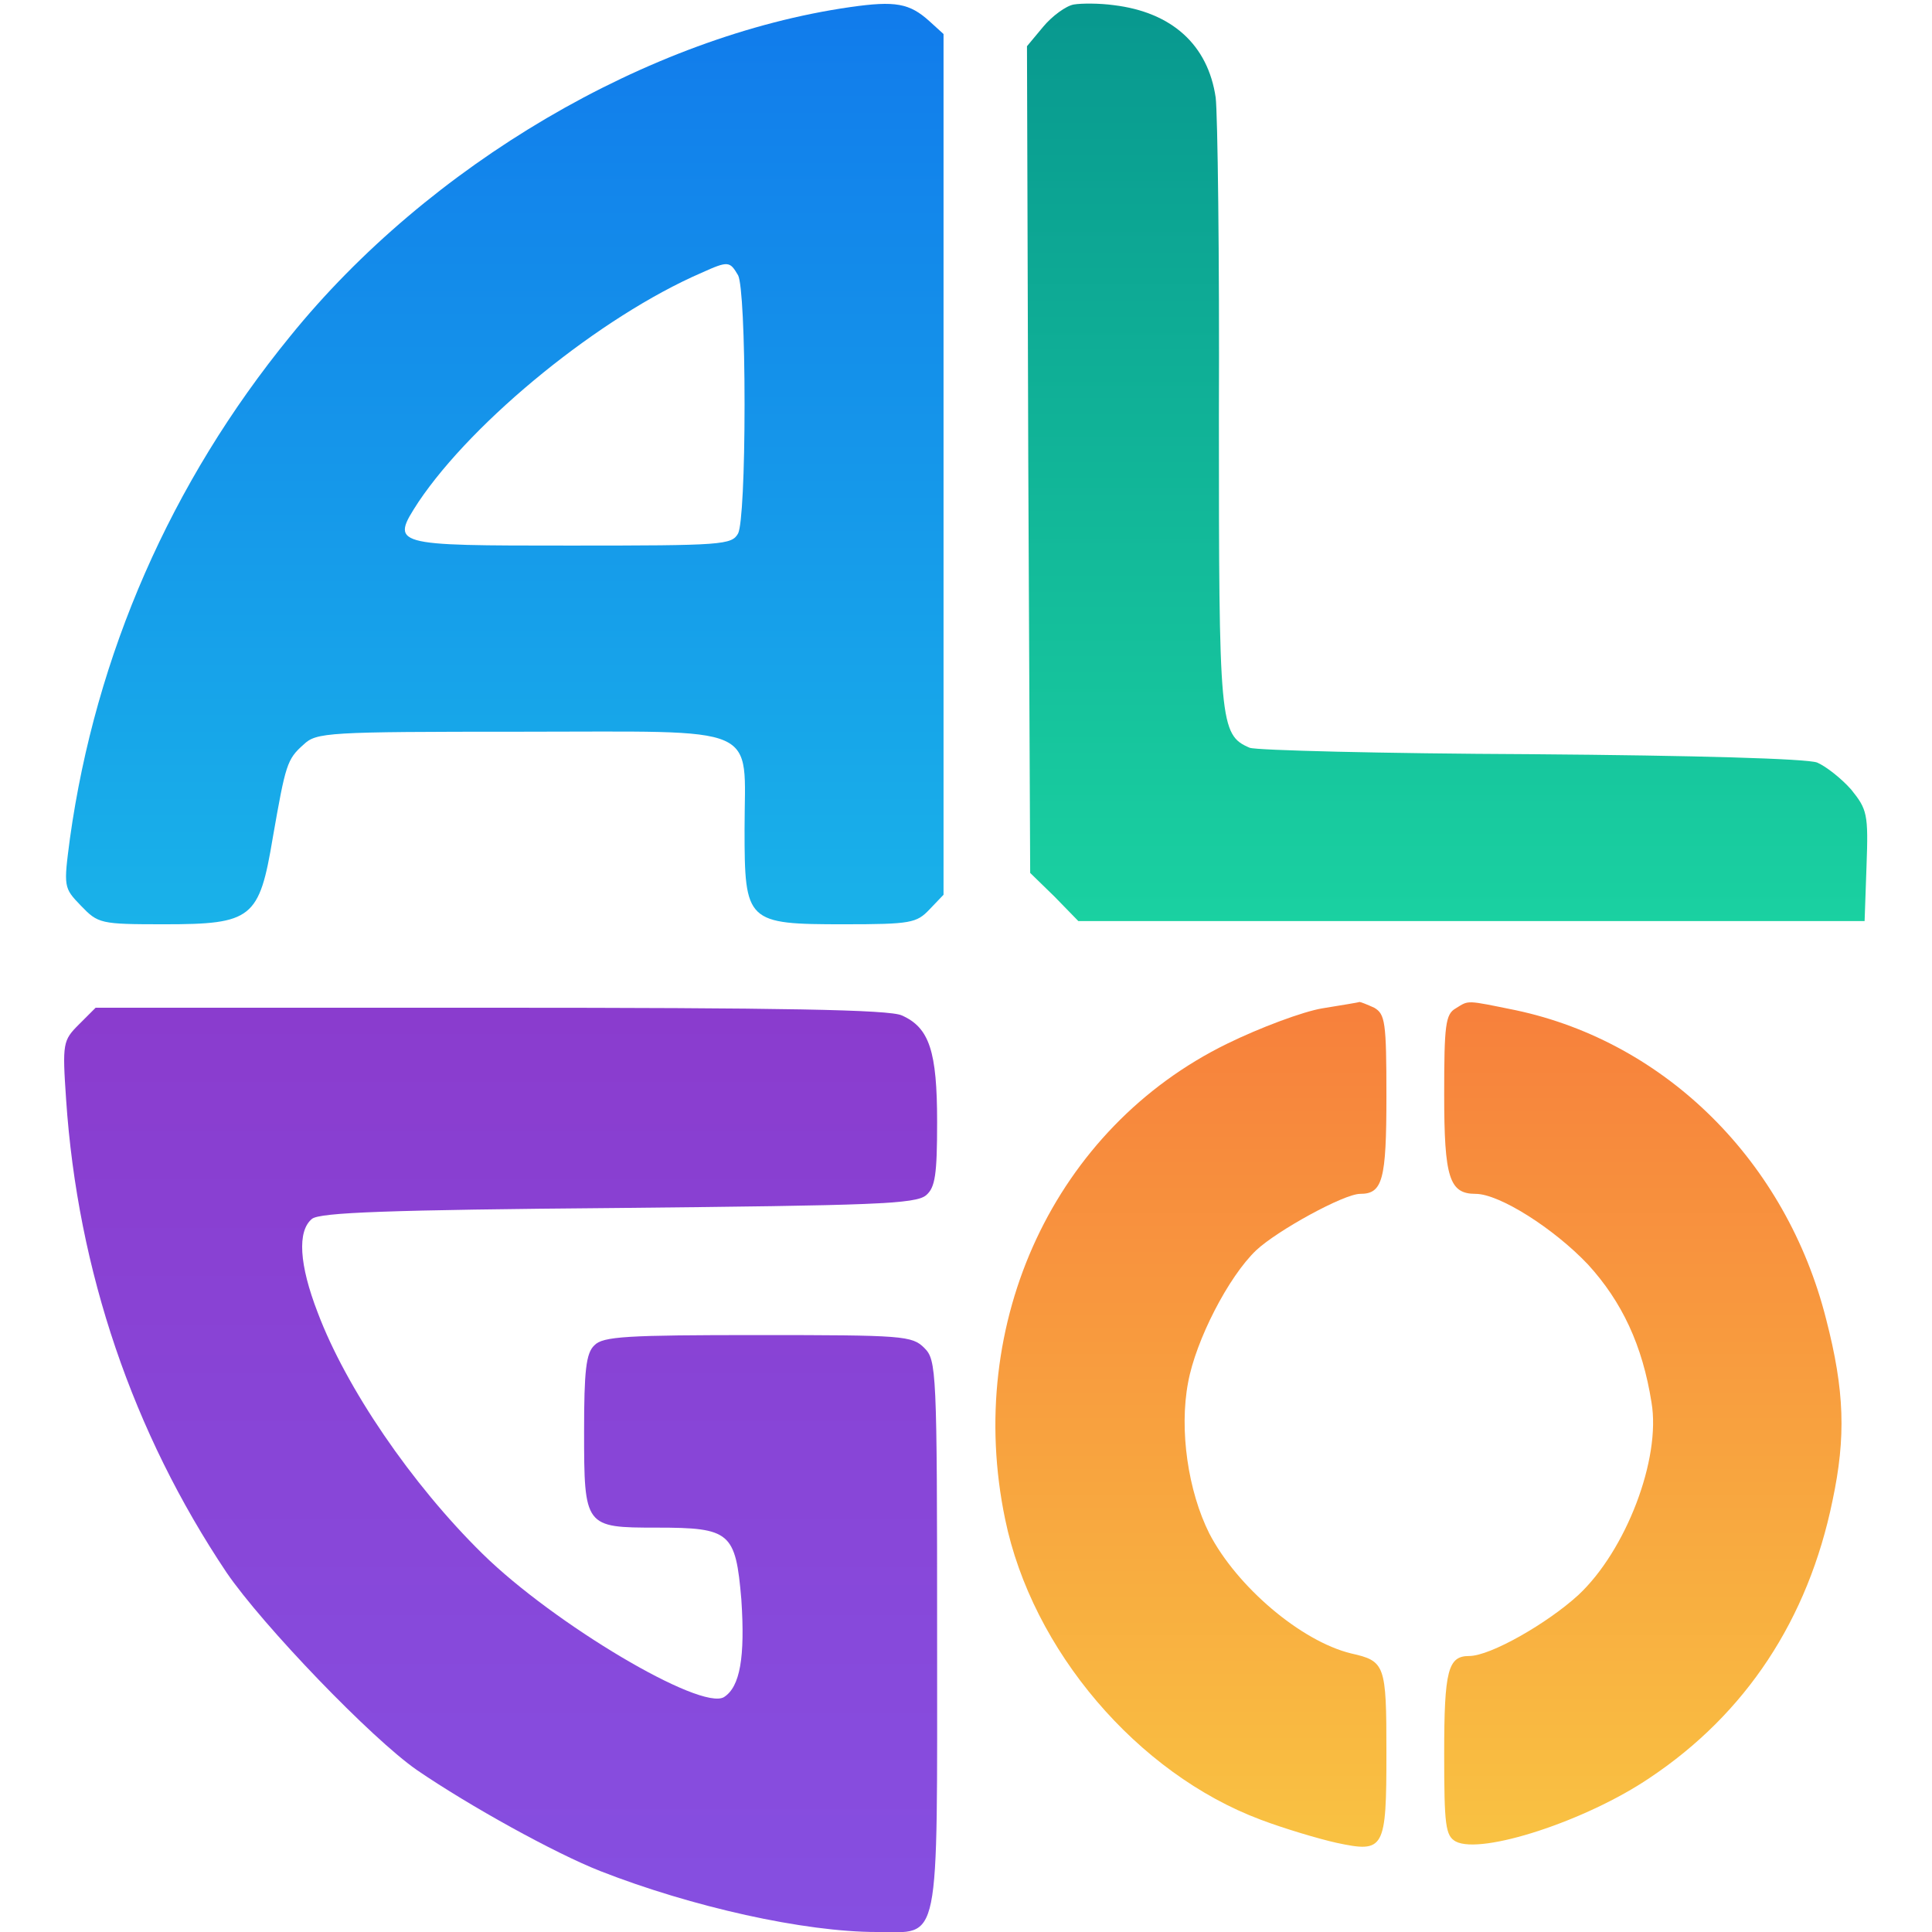
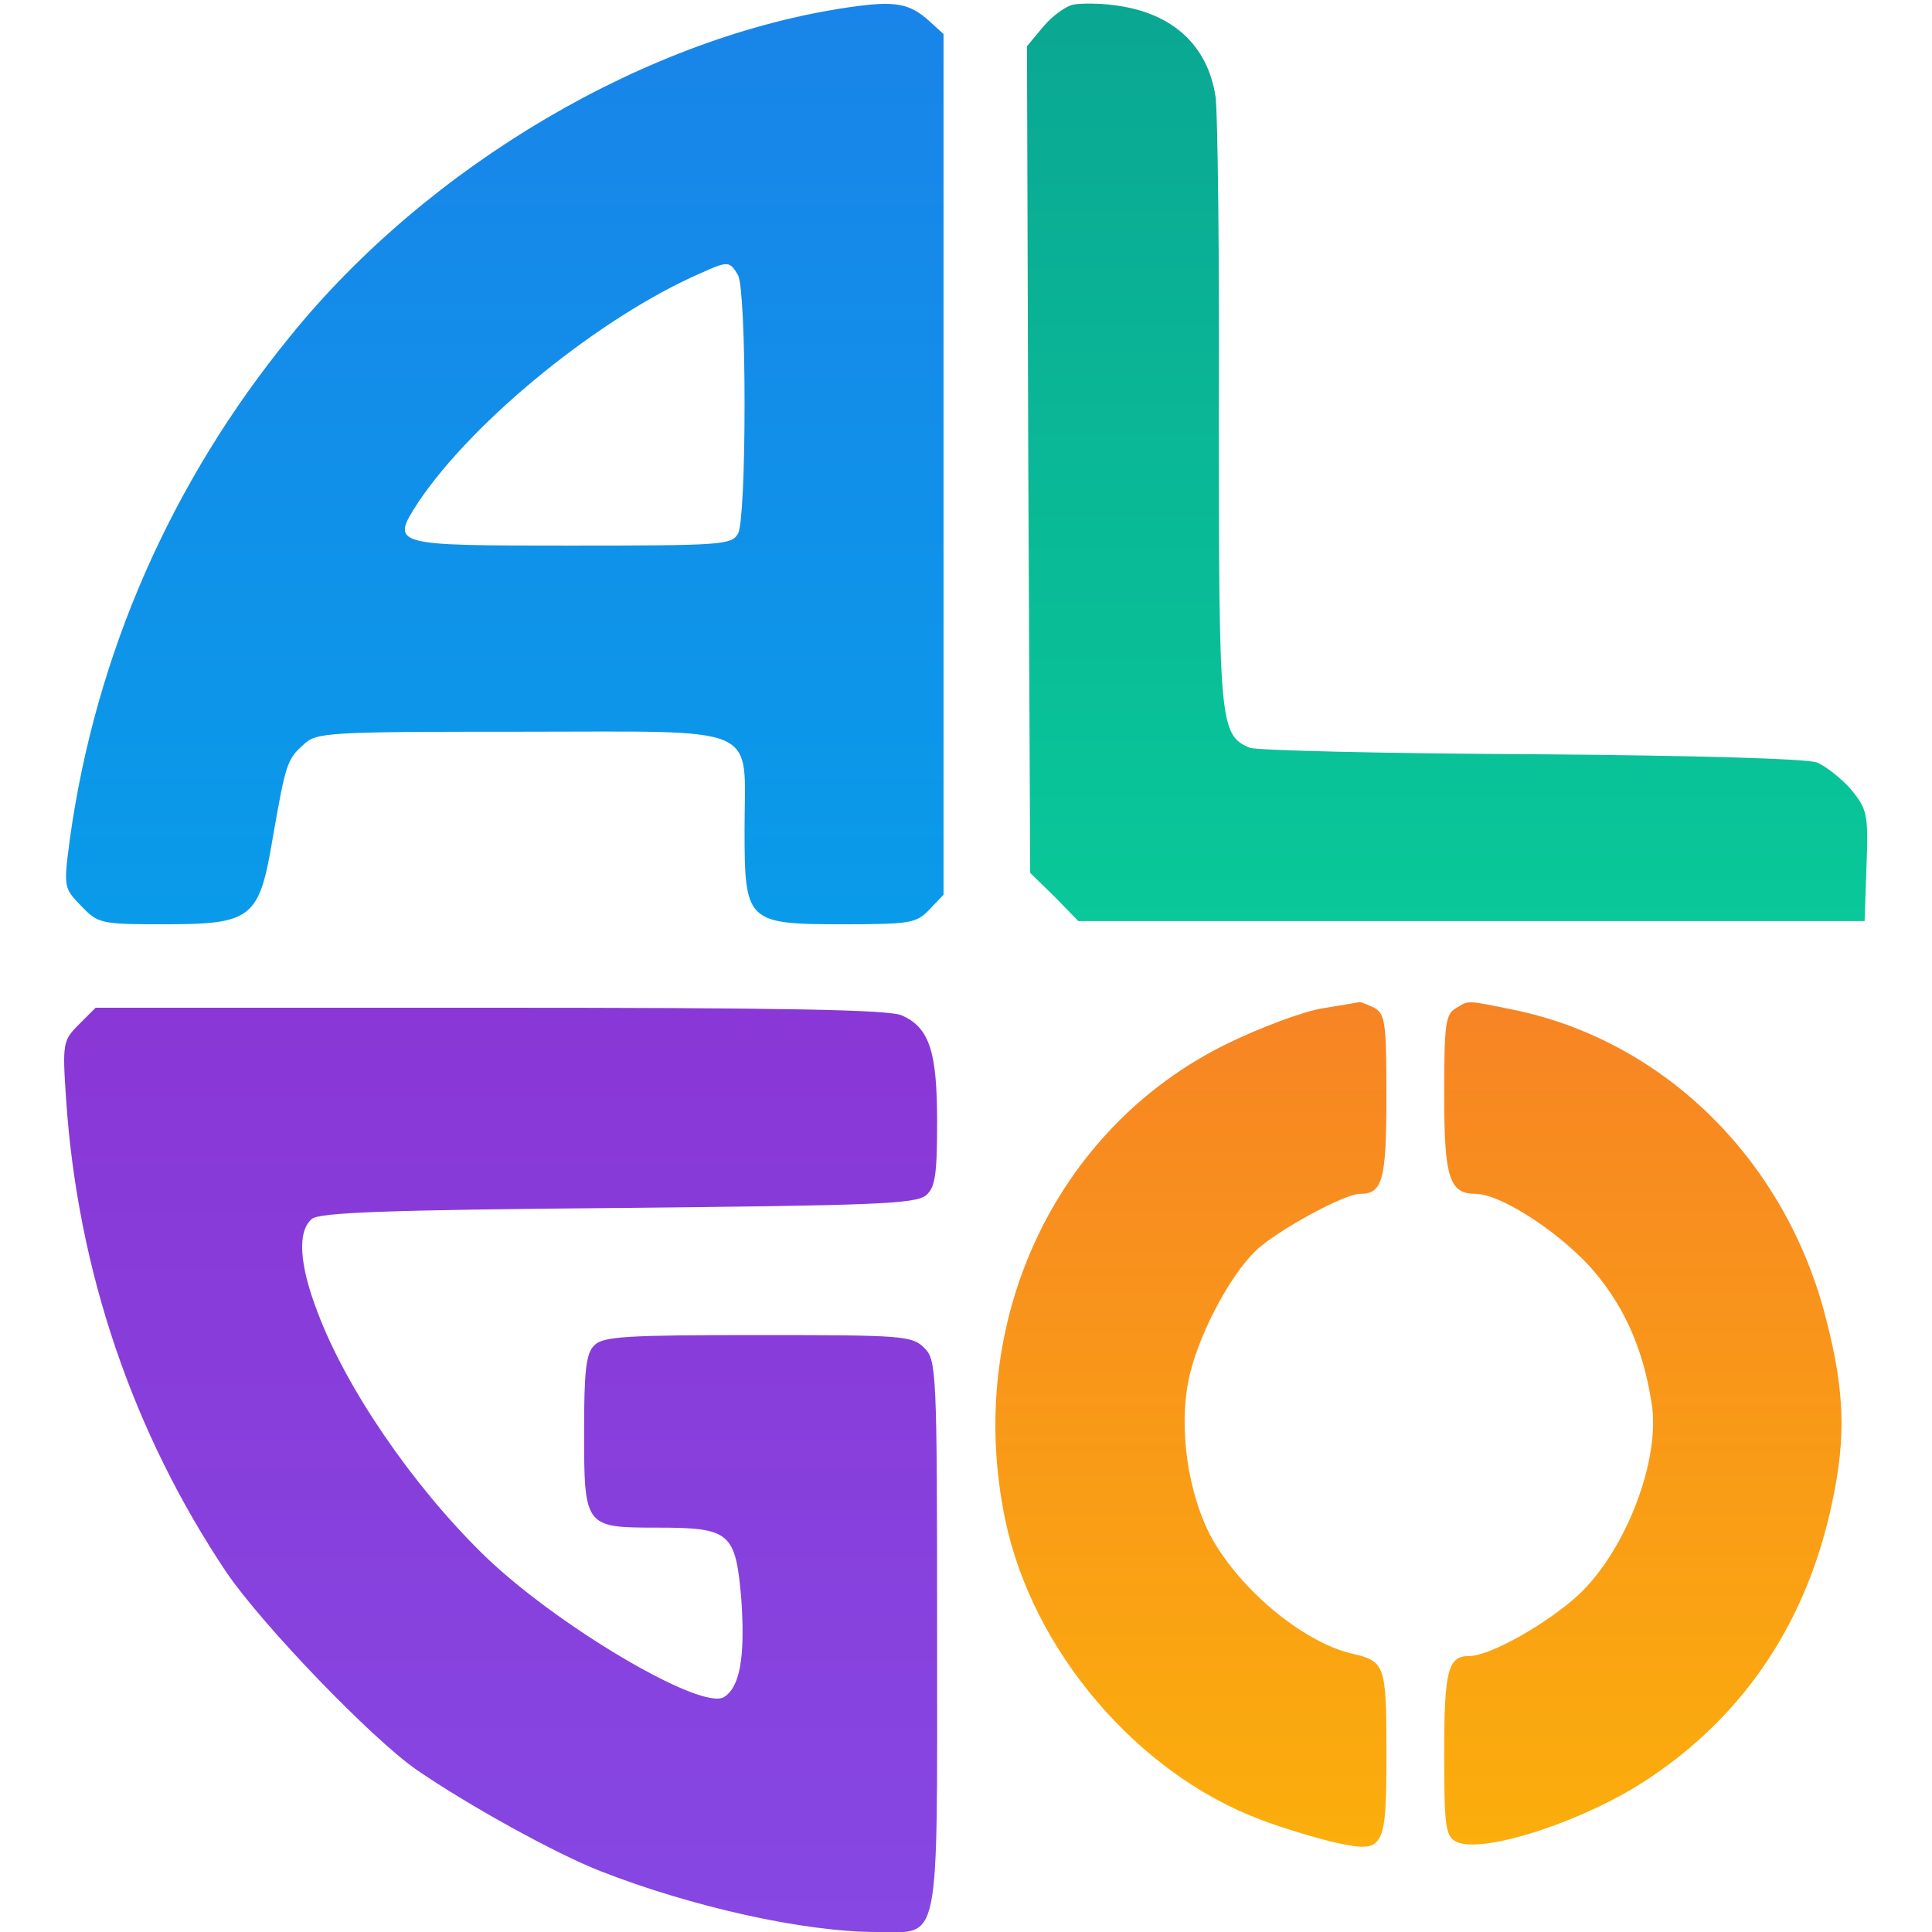
- <svg xmlns="http://www.w3.org/2000/svg" viewBox="0 0 3010 3010" fill="none" preserveAspectRatio="xMidYMid meet">
+ <svg xmlns="http://www.w3.org/2000/svg" viewBox="0 0 3010 3010" width="100%" height="100%" fill="none" preserveAspectRatio="xMidYMid meet">
  <defs>
    <linearGradient id="algo-grad-a" x1="0%" y1="0%" x2="0%" y2="100%">
-       <stop offset="0%" stop-color="#19B2E9" />
-       <stop offset="100%" stop-color="#117BEB" />
+       <stop offset="0%" stop-color="#099BE9" />
+       <stop offset="100%" stop-color="#1984E9" />
    </linearGradient>
    <linearGradient id="algo-grad-l" x1="0%" y1="0%" x2="0%" y2="100%">
-       <stop offset="0%" stop-color="#1AD1A1" />
-       <stop offset="100%" stop-color="#08988F" />
+       <stop offset="0%" stop-color="#09C899" />
+       <stop offset="100%" stop-color="#0AA793" />
    </linearGradient>
    <linearGradient id="algo-grad-g" x1="0%" y1="0%" x2="0%" y2="100%">
-       <stop offset="0%" stop-color="#864FE1" />
-       <stop offset="100%" stop-color="#8A3CCE" />
+       <stop offset="0%" stop-color="#8647E2" />
+       <stop offset="100%" stop-color="#8937D6" />
    </linearGradient>
    <linearGradient id="algo-grad-o" x1="0%" y1="0%" x2="0%" y2="100%">
-       <stop offset="0%" stop-color="#F9C242" />
-       <stop offset="100%" stop-color="#F7803C" />
+       <stop offset="0%" stop-color="#FBAE0C" />
+       <stop offset="100%" stop-color="#F78424" />
    </linearGradient>
  </defs>
  <g transform="translate(0, 3010) scale(1, -1)">
    <path d="M1325 2999 c-315 -45 -657 -246 -873 -513 -186 -228 -303 -496 -343 -782 -10 -76 -10 -77 17 -105 27 -28 30 -29 130 -29 137 0 148 9 169 135 20 114 22 122 48 145 20 19 36 20 338 20 381 0 349 14 349 -152 0 -145 3 -148 155 -148 104 0 113 2 133 23 l22 23 0 670 0 671 -22 20 c-31 28 -53 32 -123 22z m-175 -418 c6 -12 10 -95 10 -201 0 -106 -4 -189 -10 -201 -10 -18 -24 -19 -261 -19 -280 0 -281 0 -237 68 86 128 284 289 441 357 42 19 44 18 57 -4z" fill="url(#algo-grad-a)" />
    <path d="M1673 3003 c-12 -2 -34 -18 -48 -35 l-25 -30 2 -644 3 -644 38 -37 37 -38 613 0 612 0 3 86 c3 81 1 88 -24 119 -15 17 -39 36 -53 42 -16 6 -187 11 -446 13 -231 1 -428 6 -438 10 -47 20 -48 38 -48 518 1 249 -2 471 -5 495 -12 82 -68 133 -159 144 -22 3 -50 3 -62 1z" fill="url(#algo-grad-l)" />
    <path d="M123 1414 c-25 -25 -26 -29 -20 -117 18 -267 104 -519 250 -737 56 -82 226 -259 297 -308 82 -56 214 -129 285 -157 143 -56 318 -95 431 -95 100 0 94 -31 94 463 0 414 -1 428 -20 447 -19 19 -33 20 -259 20 -204 0 -242 -2 -255 -16 -13 -12 -16 -40 -16 -134 0 -149 1 -150 113 -150 115 0 123 -7 132 -112 6 -90 -2 -136 -27 -152 -36 -22 -265 114 -376 223 -111 109 -213 259 -257 376 -29 75 -32 127 -9 146 12 10 118 14 477 17 398 4 464 6 480 20 14 12 17 32 17 114 0 110 -12 147 -55 166 -19 9 -185 12 -641 12 l-615 0 -26 -26z" fill="url(#algo-grad-g)" />
    <path d="M2060 1439 c-30 -5 -97 -30 -148 -55 -268 -131 -410 -434 -346 -741 42 -204 206 -396 398 -468 37 -14 91 -30 118 -36 75 -16 78 -11 78 141 0 137 -2 142 -55 154 -78 19 -178 104 -221 187 -33 66 -47 161 -33 235 12 66 63 165 106 206 33 31 137 88 162 88 35 0 41 21 41 152 0 116 -2 128 -19 138 -11 5 -21 9 -23 9 -2 -1 -28 -5 -58 -10z M2268 1439 c-16 -9 -18 -26 -18 -134 0 -130 8 -155 49 -155 37 0 122 -54 175 -110 53 -58 85 -126 99 -215 15 -88 -40 -231 -114 -300 -48 -44 -137 -95 -170 -95 -33 0 -39 -22 -39 -152 0 -112 2 -128 18 -137 40 -21 203 32 302 99 150 100 247 247 285 432 21 99 19 171 -10 283 -62 245 -249 431 -483 481 -79 16 -73 16 -94 3z" fill="url(#algo-grad-o)" />
  </g>
</svg>
